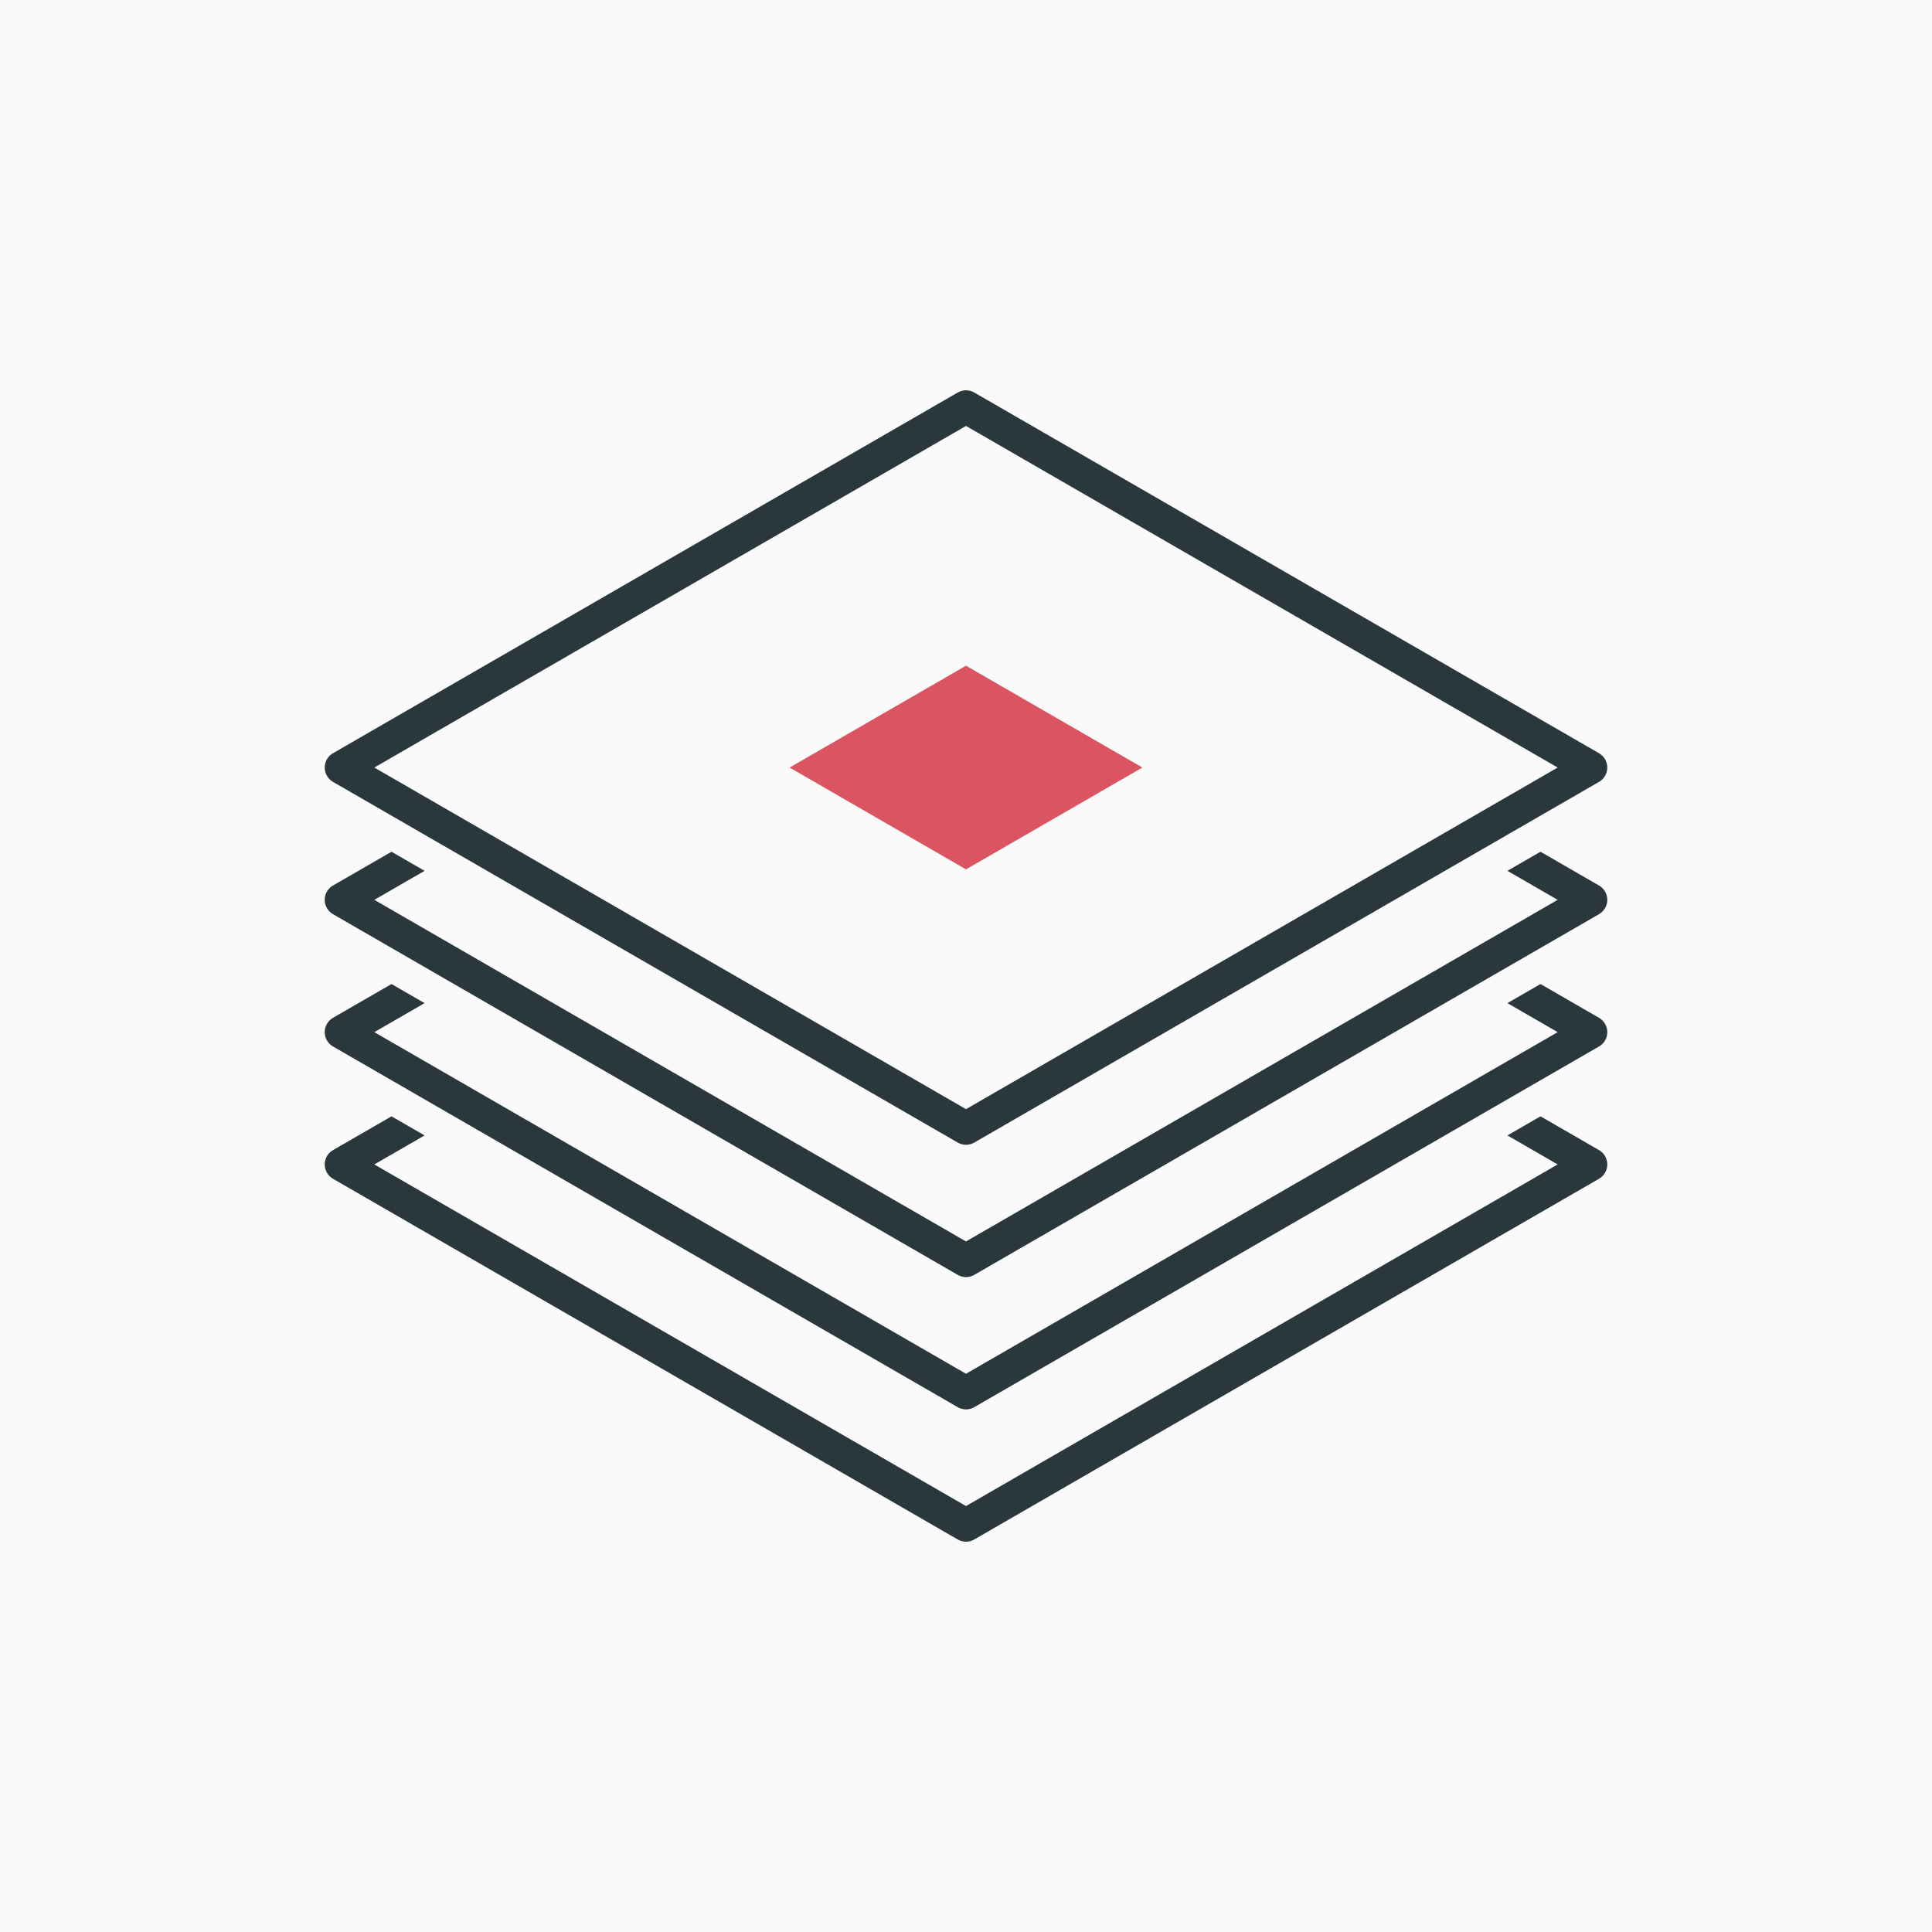
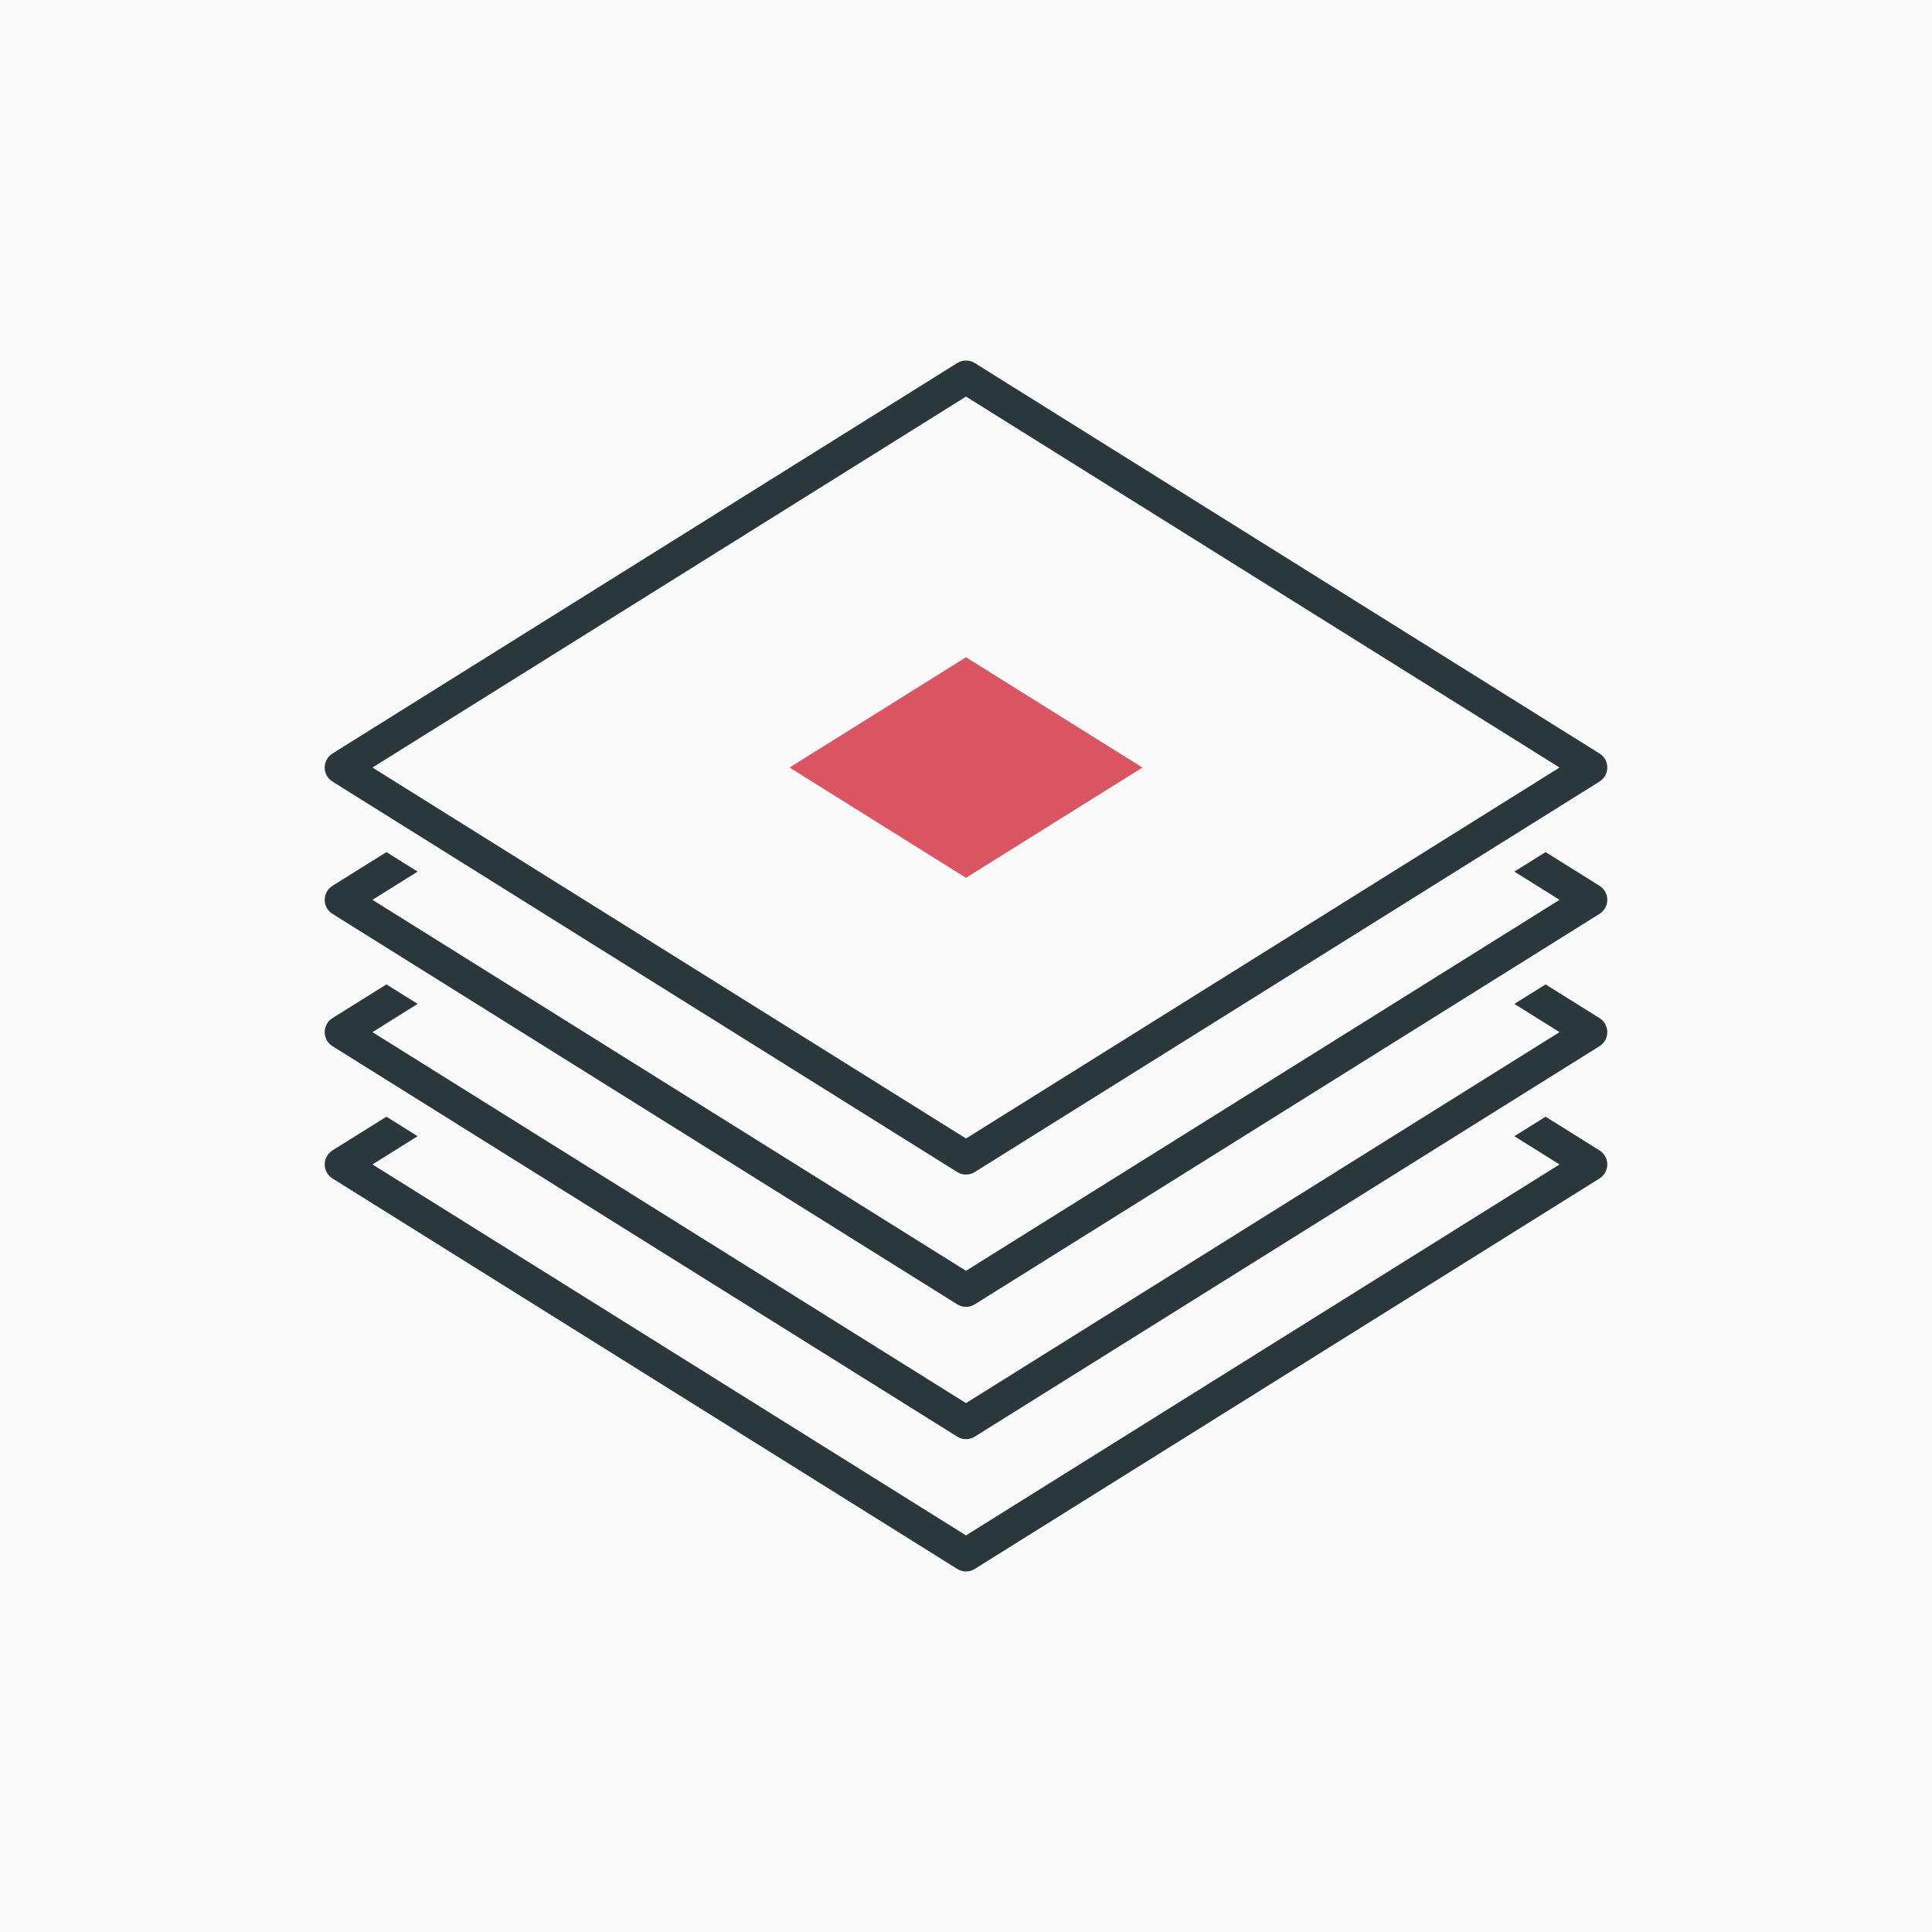
<svg xmlns="http://www.w3.org/2000/svg" viewBox="0 0 512 512" width="512" height="512" role="img" aria-label="Tessaract Systems">
  <defs>
    <mask id="at_s0" maskUnits="userSpaceOnUse" x="0" y="0" width="760" height="610">
      <rect x="0" y="0" width="760" height="610" fill="#fff" />
-       <polygon points="200,224.85 370,323 200,421.15 30,323" fill="#000" stroke="#000" stroke-width="26" stroke-linejoin="round" />
-       <polygon points="200,188.85 370,287 200,385.15 30,287" fill="#000" stroke="#000" stroke-width="26" stroke-linejoin="round" />
-       <polygon points="200,152.85 370,251 200,349.15 30,251" fill="#000" stroke="#000" stroke-width="26" stroke-linejoin="round" />
+       <polygon points="200,216.75 370,323 200,429.25 30,323" fill="#000" stroke="#000" stroke-width="26" stroke-linejoin="round" />
+       <polygon points="200,180.75 370,287 200,393.25 30,287" fill="#000" stroke="#000" stroke-width="26" stroke-linejoin="round" />
+       <polygon points="200,144.75 370,251 200,357.25 30,251" fill="#000" stroke="#000" stroke-width="26" stroke-linejoin="round" />
    </mask>
    <mask id="at_s1" maskUnits="userSpaceOnUse" x="0" y="0" width="760" height="610">
      <rect x="0" y="0" width="760" height="610" fill="#fff" />
-       <polygon points="200,188.85 370,287 200,385.15 30,287" fill="#000" stroke="#000" stroke-width="26" stroke-linejoin="round" />
-       <polygon points="200,152.85 370,251 200,349.15 30,251" fill="#000" stroke="#000" stroke-width="26" stroke-linejoin="round" />
+       <polygon points="200,180.75 370,287 200,393.25 30,287" fill="#000" stroke="#000" stroke-width="26" stroke-linejoin="round" />
+       <polygon points="200,144.75 370,251 200,357.25 30,251" fill="#000" stroke="#000" stroke-width="26" stroke-linejoin="round" />
    </mask>
    <mask id="at_s2" maskUnits="userSpaceOnUse" x="0" y="0" width="760" height="610">
      <rect x="0" y="0" width="760" height="610" fill="#fff" />
-       <polygon points="200,152.85 370,251 200,349.15 30,251" fill="#000" stroke="#000" stroke-width="26" stroke-linejoin="round" />
+       <polygon points="200,144.75 370,251 200,357.25 30,251" fill="#000" stroke="#000" stroke-width="26" stroke-linejoin="round" />
    </mask>
  </defs>
  <rect width="512" height="512" fill="#FAFAFA" />
-   <g transform="translate(76.8,89.8) scale(0.973913) translate(-16,-134.35)">
-     <polygon mask="url(#at_s0)" points="200,260.85 370,359 200,457.15 30,359" fill="none" stroke="#2A373D" stroke-width="9" stroke-linejoin="round" />
-     <polygon mask="url(#at_s1)" points="200,224.85 370,323 200,421.15 30,323" fill="none" stroke="#2A373D" stroke-width="9" stroke-linejoin="round" />
-     <polygon mask="url(#at_s2)" points="200,188.85 370,287 200,385.15 30,287" fill="none" stroke="#2A373D" stroke-width="9" stroke-linejoin="round" />
-     <polygon points="200,152.85 370,251 200,349.15 30,251" fill="none" stroke="#2A373D" stroke-width="9" stroke-linejoin="round" />
-     <polygon points="200,223.29 248,251 200,278.71 152,251" fill="#DB5461" />
+   <g transform="translate(76.8,81.91) scale(0.973913) translate(-16,-126.25)">
+     <polygon mask="url(#at_s0)" points="200,252.75 370,359 200,465.25 30,359" fill="none" stroke="#2A373D" stroke-width="9" stroke-linejoin="round" />
+     <polygon mask="url(#at_s1)" points="200,216.75 370,323 200,429.25 30,323" fill="none" stroke="#2A373D" stroke-width="9" stroke-linejoin="round" />
+     <polygon mask="url(#at_s2)" points="200,180.75 370,287 200,393.25 30,287" fill="none" stroke="#2A373D" stroke-width="9" stroke-linejoin="round" />
+     <polygon points="200,144.75 370,251 200,357.25 30,251" fill="none" stroke="#2A373D" stroke-width="9" stroke-linejoin="round" />
+     <polygon points="200,221 248,251 200,281 152,251" fill="#DB5461" />
  </g>
</svg>
